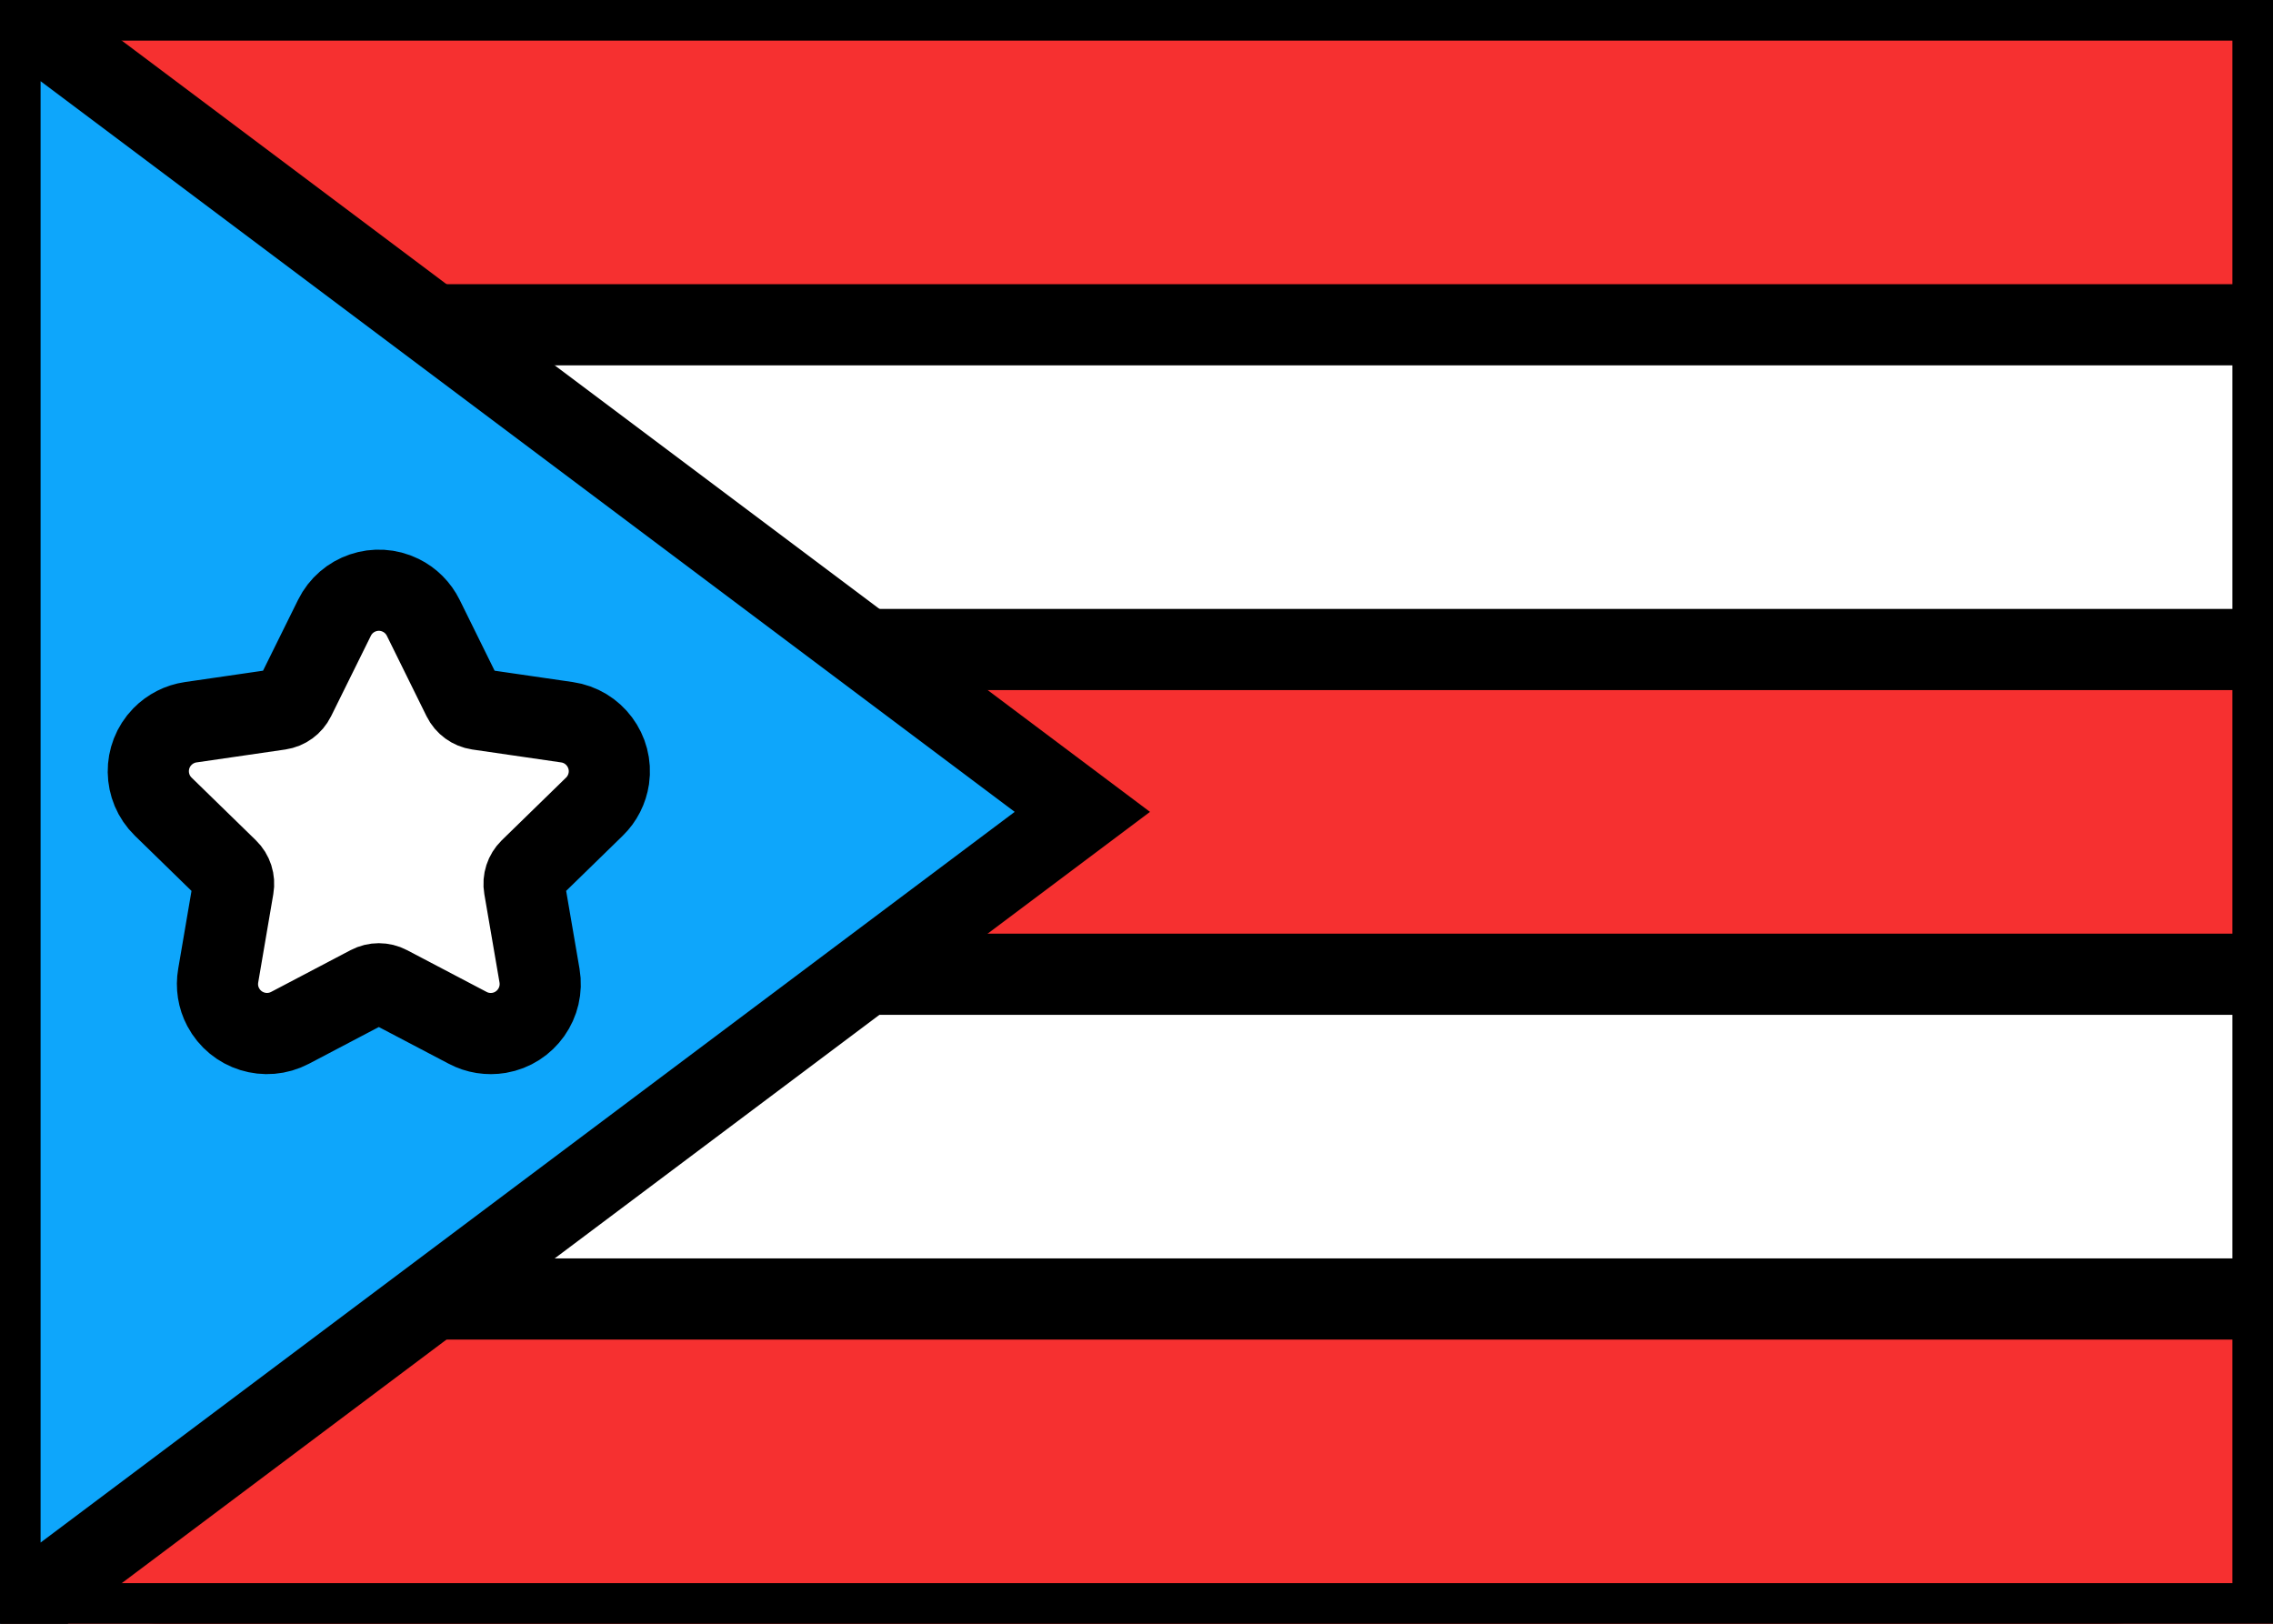
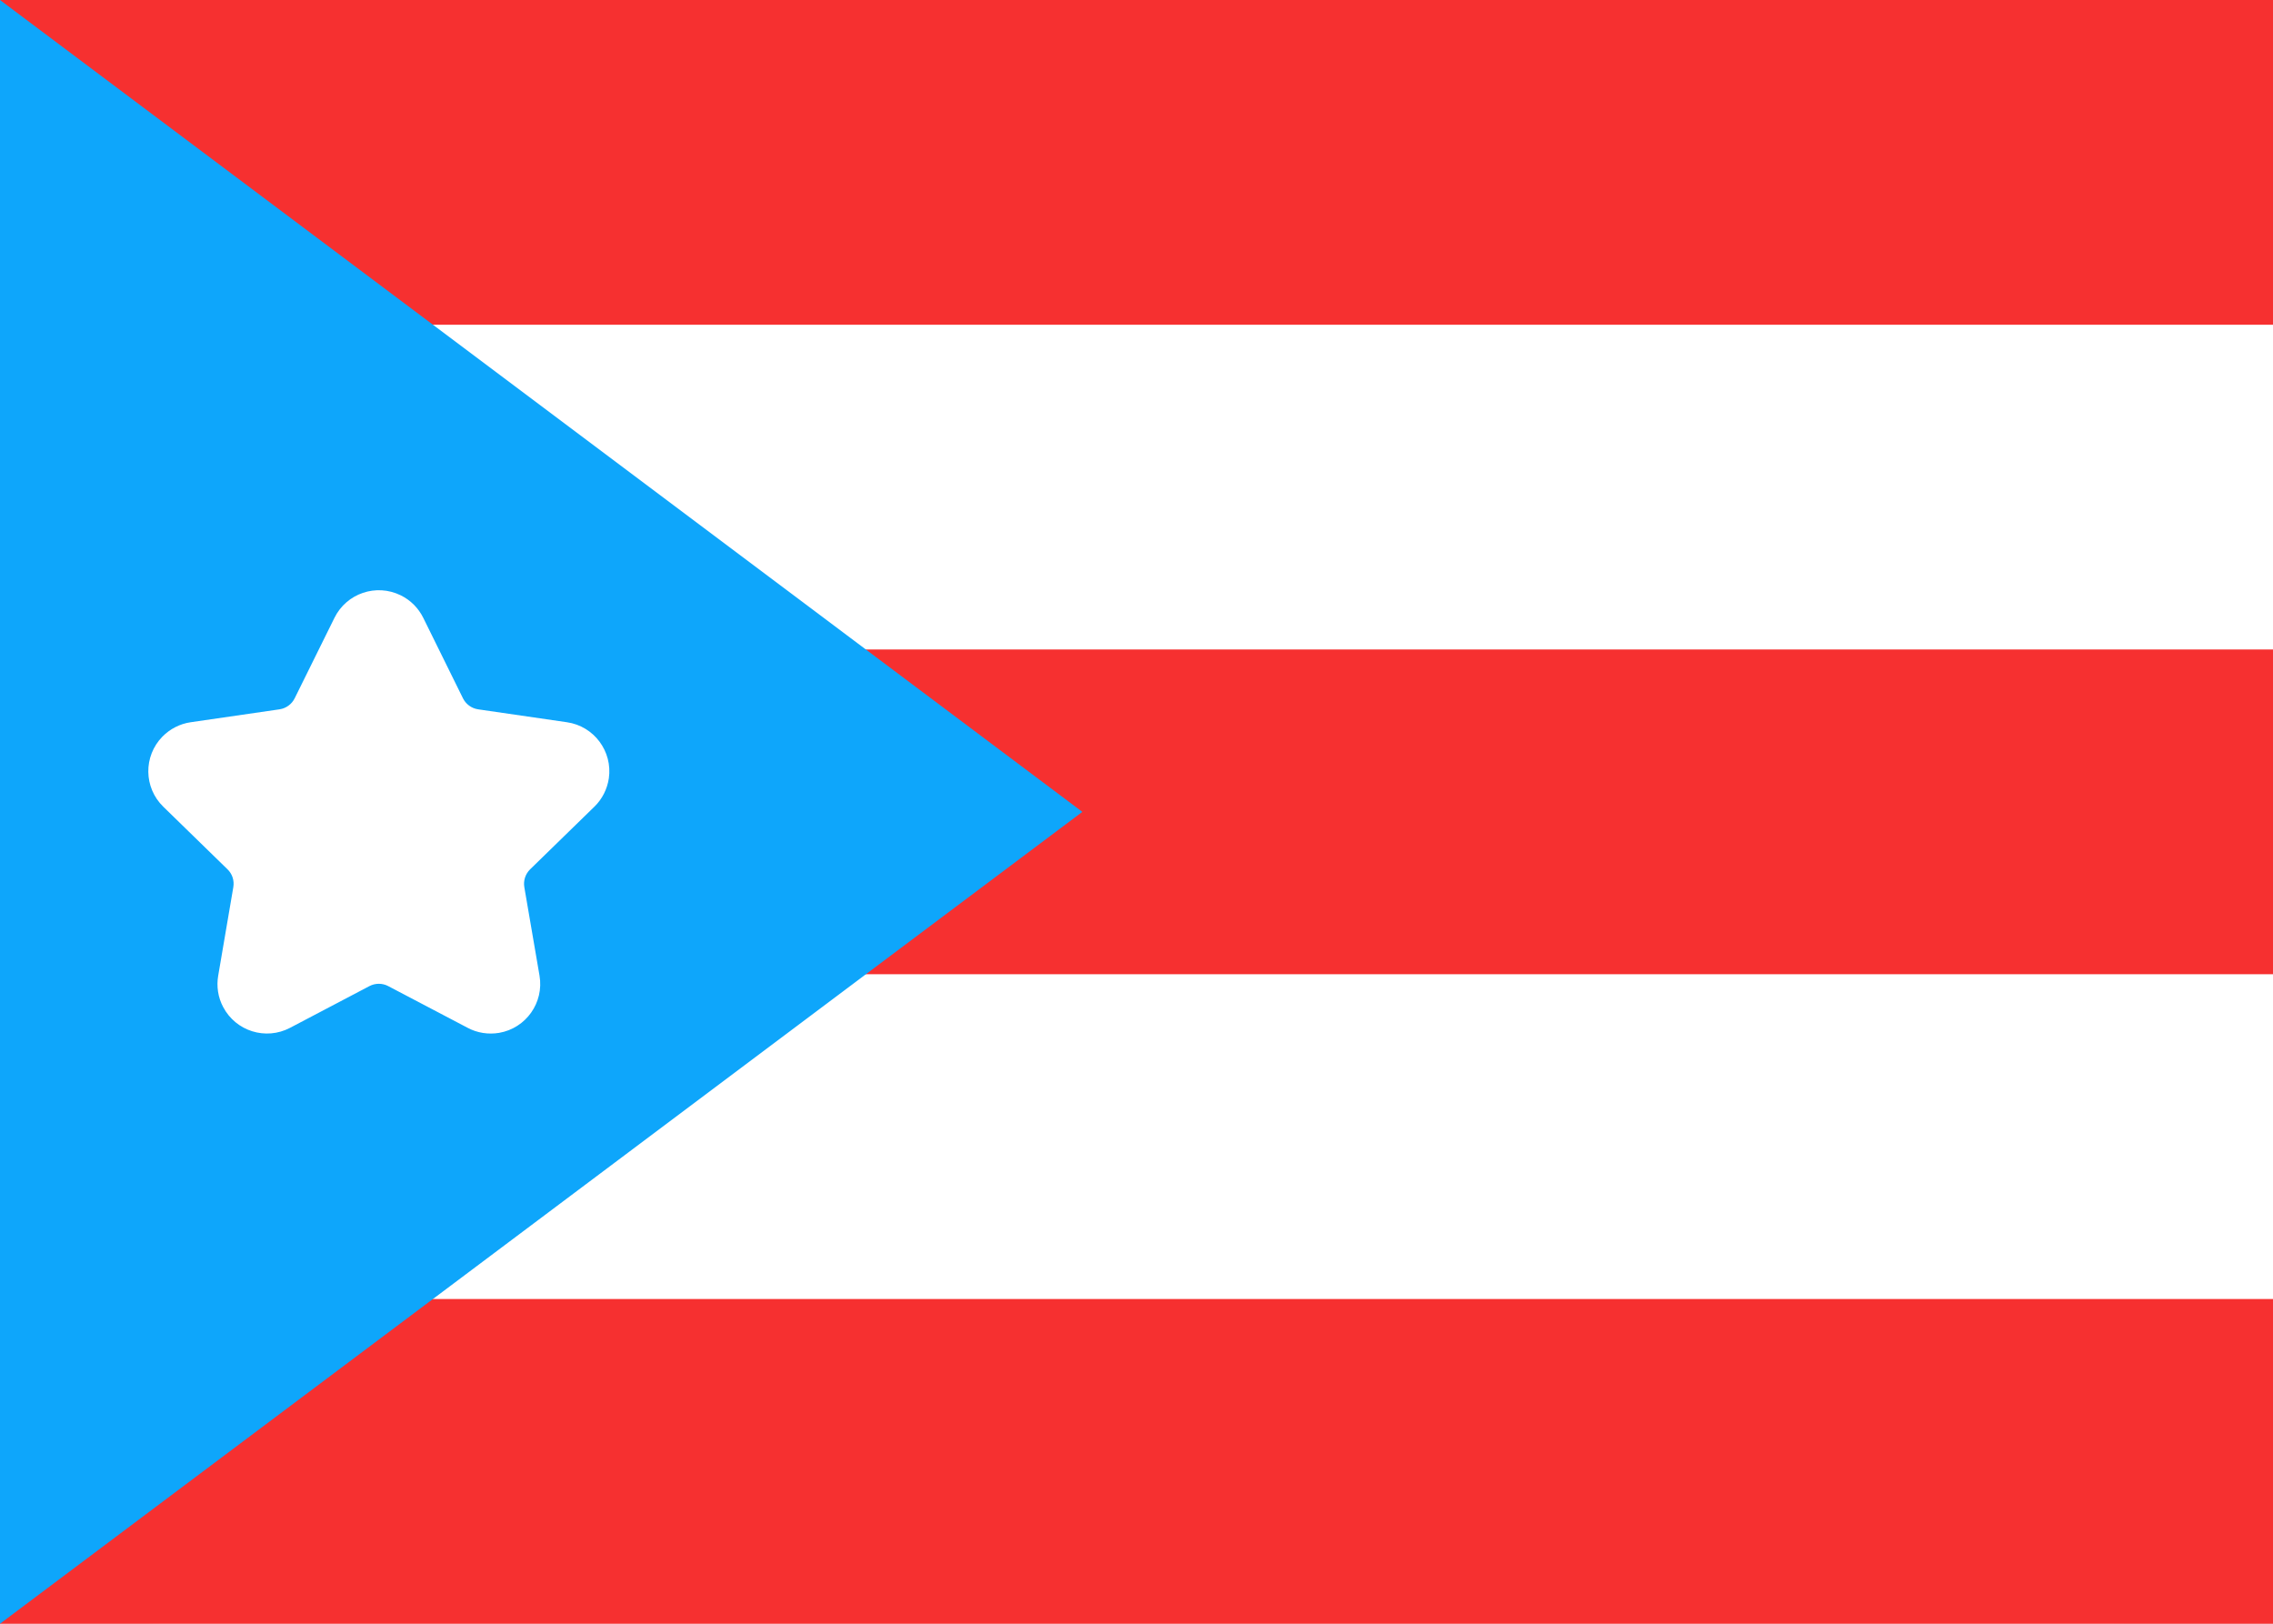
- <svg xmlns="http://www.w3.org/2000/svg" fill="none" viewBox="0 0 28 20" stroke="currentColor" aria-hidden="true">
+ <svg xmlns="http://www.w3.org/2000/svg" fill="none" viewBox="0 0 28 20" aria-hidden="true">
  <g clip-path="url(#clip0_5_1370)">
-     <rect width="27.5" height="19.5" x="0.25" y="0.25" fill="white" stroke-width="0.5" rx="1.75" />
+     <rect width="27.5" height="19.5" x="0.25" y="0.25" fill="white" stroke="white" stroke-width="0.5" rx="1.75" />
    <path fill="#F63030" fill-rule="evenodd" d="M0 0H28V4H0V0ZM0 8H28V12H0V8ZM0 16V20H28V16H0Z" clip-rule="evenodd" />
    <path fill="#0EA6FB" fill-rule="evenodd" d="M0 0L13.333 10L0 20V0Z" clip-rule="evenodd" />
    <path fill="white" d="M4.551 12.146L3.573 12.66C3.274 12.817 2.906 12.702 2.749 12.404C2.686 12.286 2.665 12.149 2.688 12.017L2.874 10.928C2.888 10.847 2.862 10.765 2.803 10.708L2.011 9.936C1.77 9.701 1.765 9.315 2 9.074C2.094 8.978 2.217 8.915 2.349 8.896L3.443 8.737C3.524 8.725 3.594 8.674 3.63 8.601L4.12 7.61C4.269 7.308 4.634 7.184 4.937 7.333C5.057 7.392 5.154 7.489 5.214 7.61L5.703 8.601C5.739 8.674 5.809 8.725 5.89 8.737L6.984 8.896C7.317 8.944 7.548 9.254 7.5 9.587C7.48 9.72 7.418 9.843 7.322 9.936L6.53 10.708C6.472 10.765 6.445 10.847 6.459 10.928L6.646 12.017C6.703 12.349 6.48 12.665 6.148 12.722C6.015 12.744 5.879 12.723 5.761 12.66L4.782 12.146C4.71 12.108 4.623 12.108 4.551 12.146Z" />
  </g>
  <defs>
    <clipPath id="clip0_5_1370">
      <rect width="28" height="20" fill="white" />
    </clipPath>
  </defs>
</svg>
